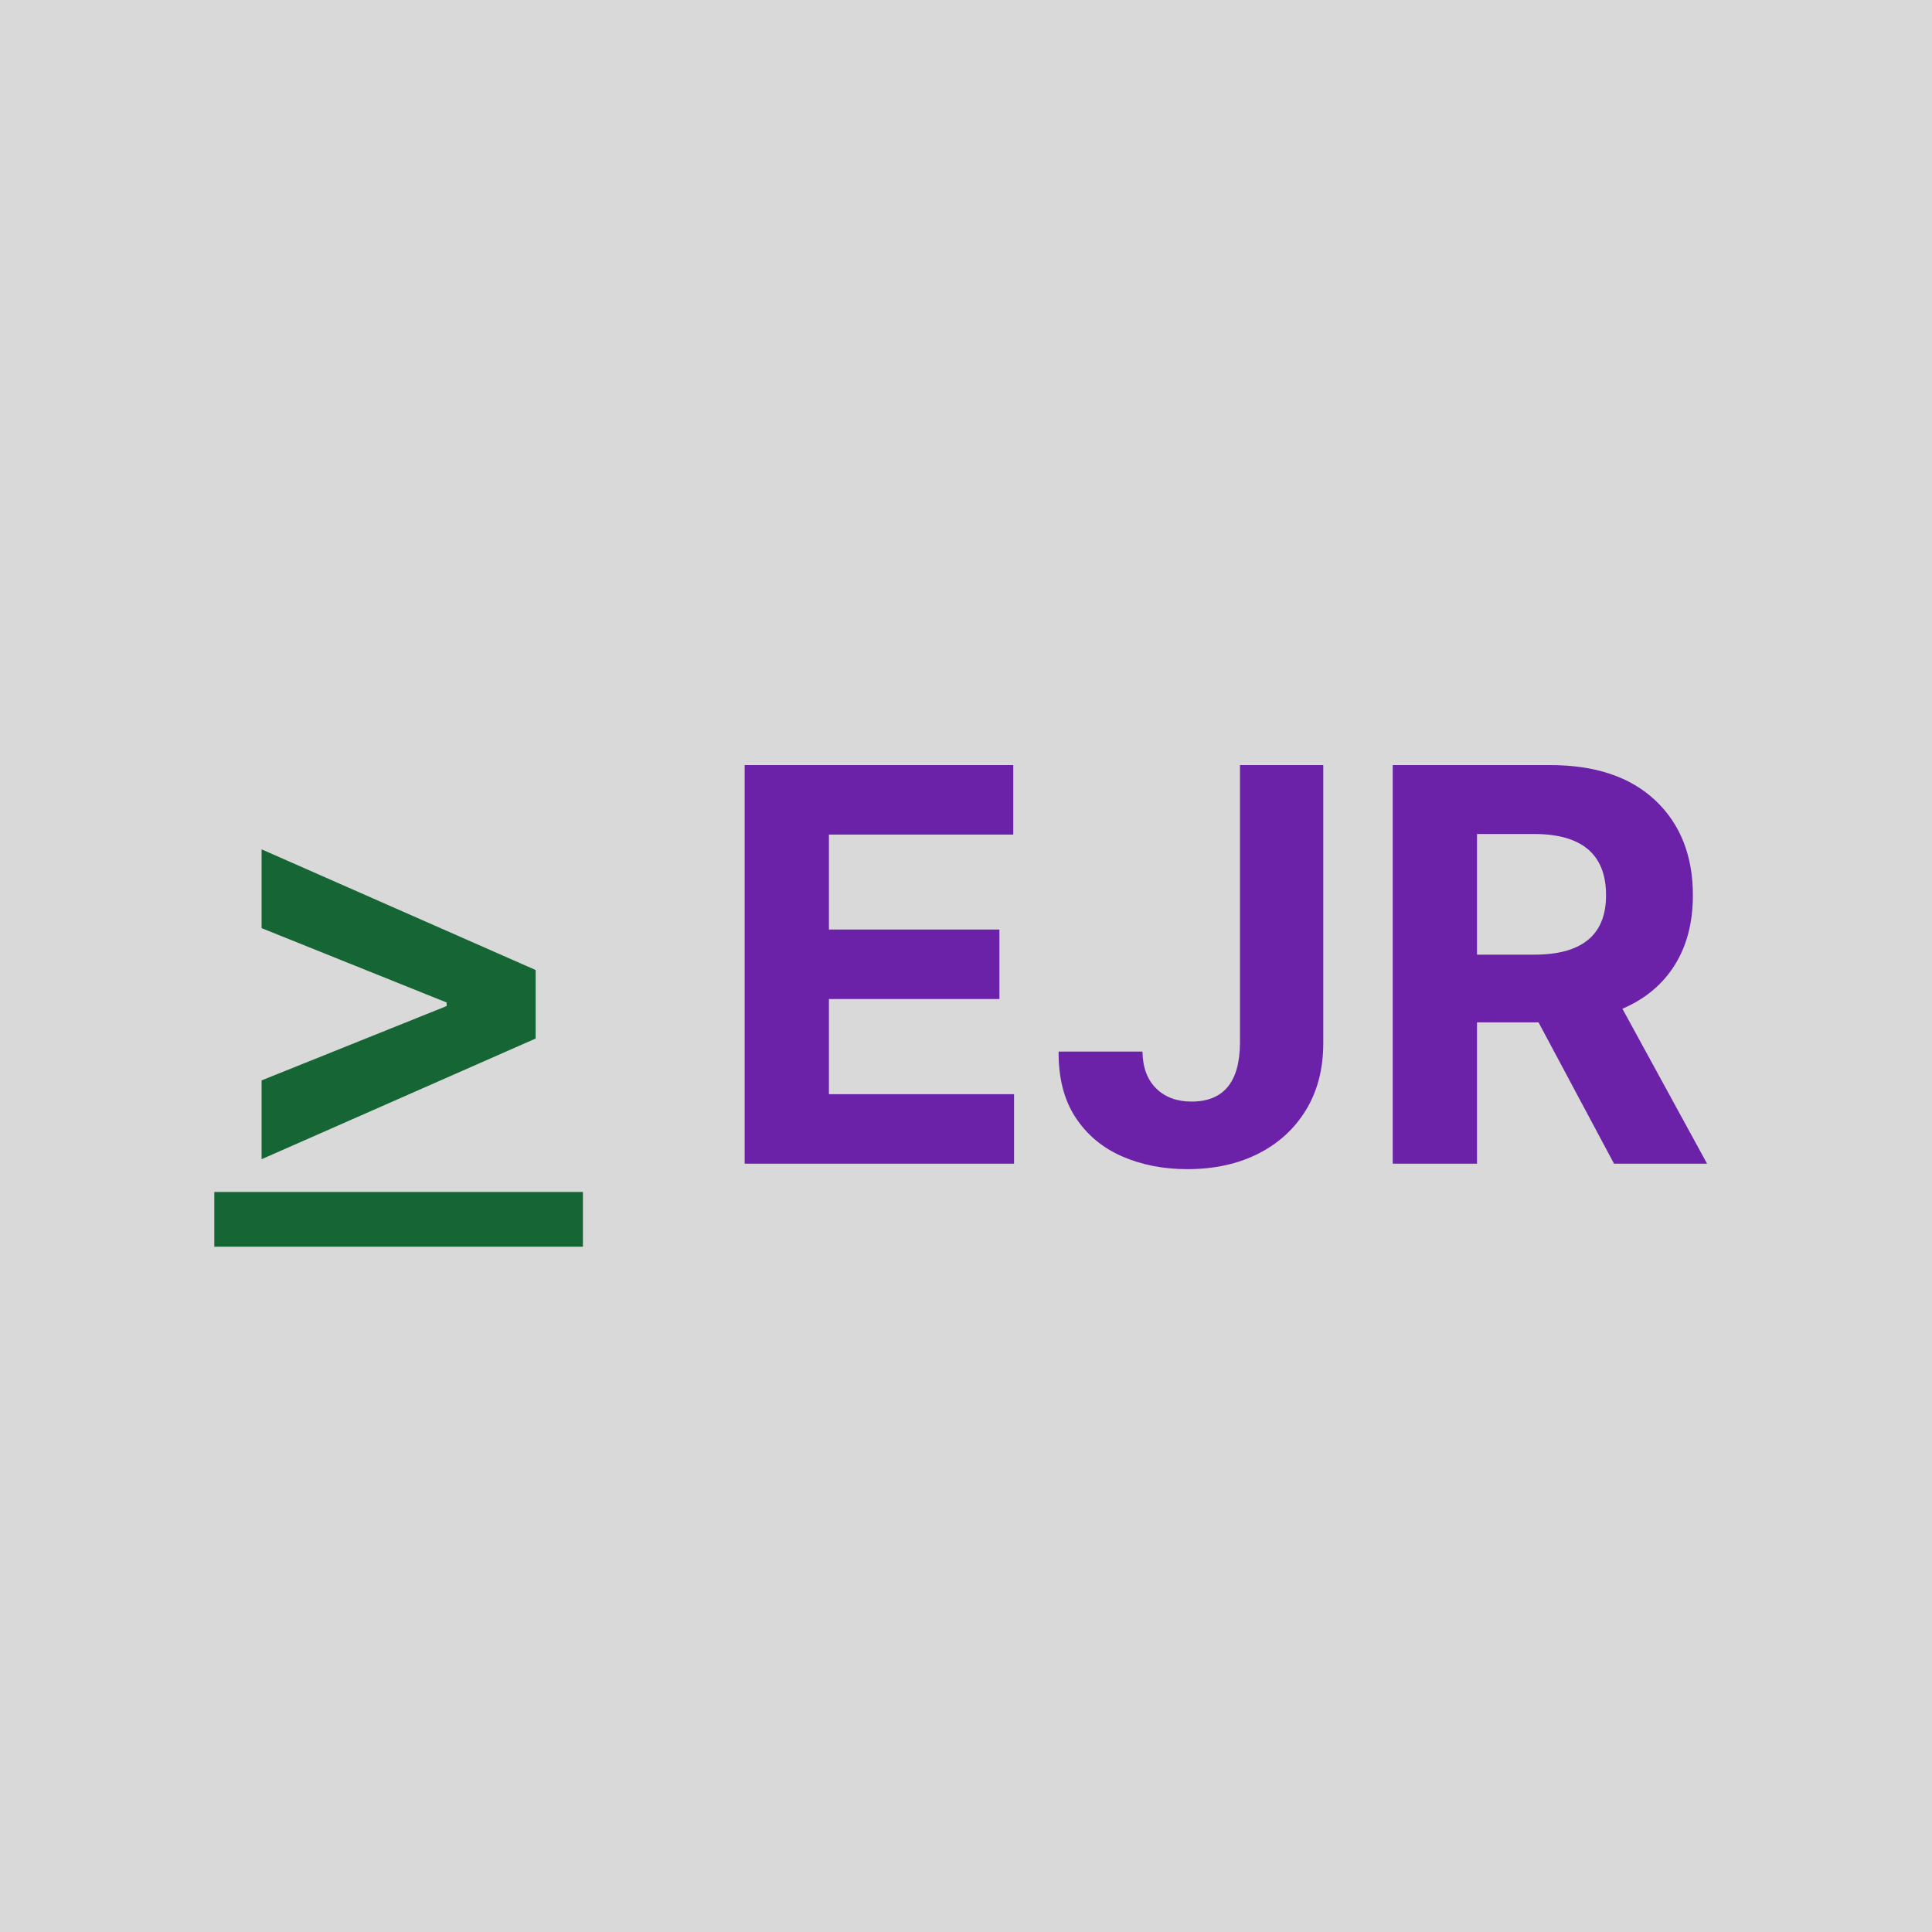
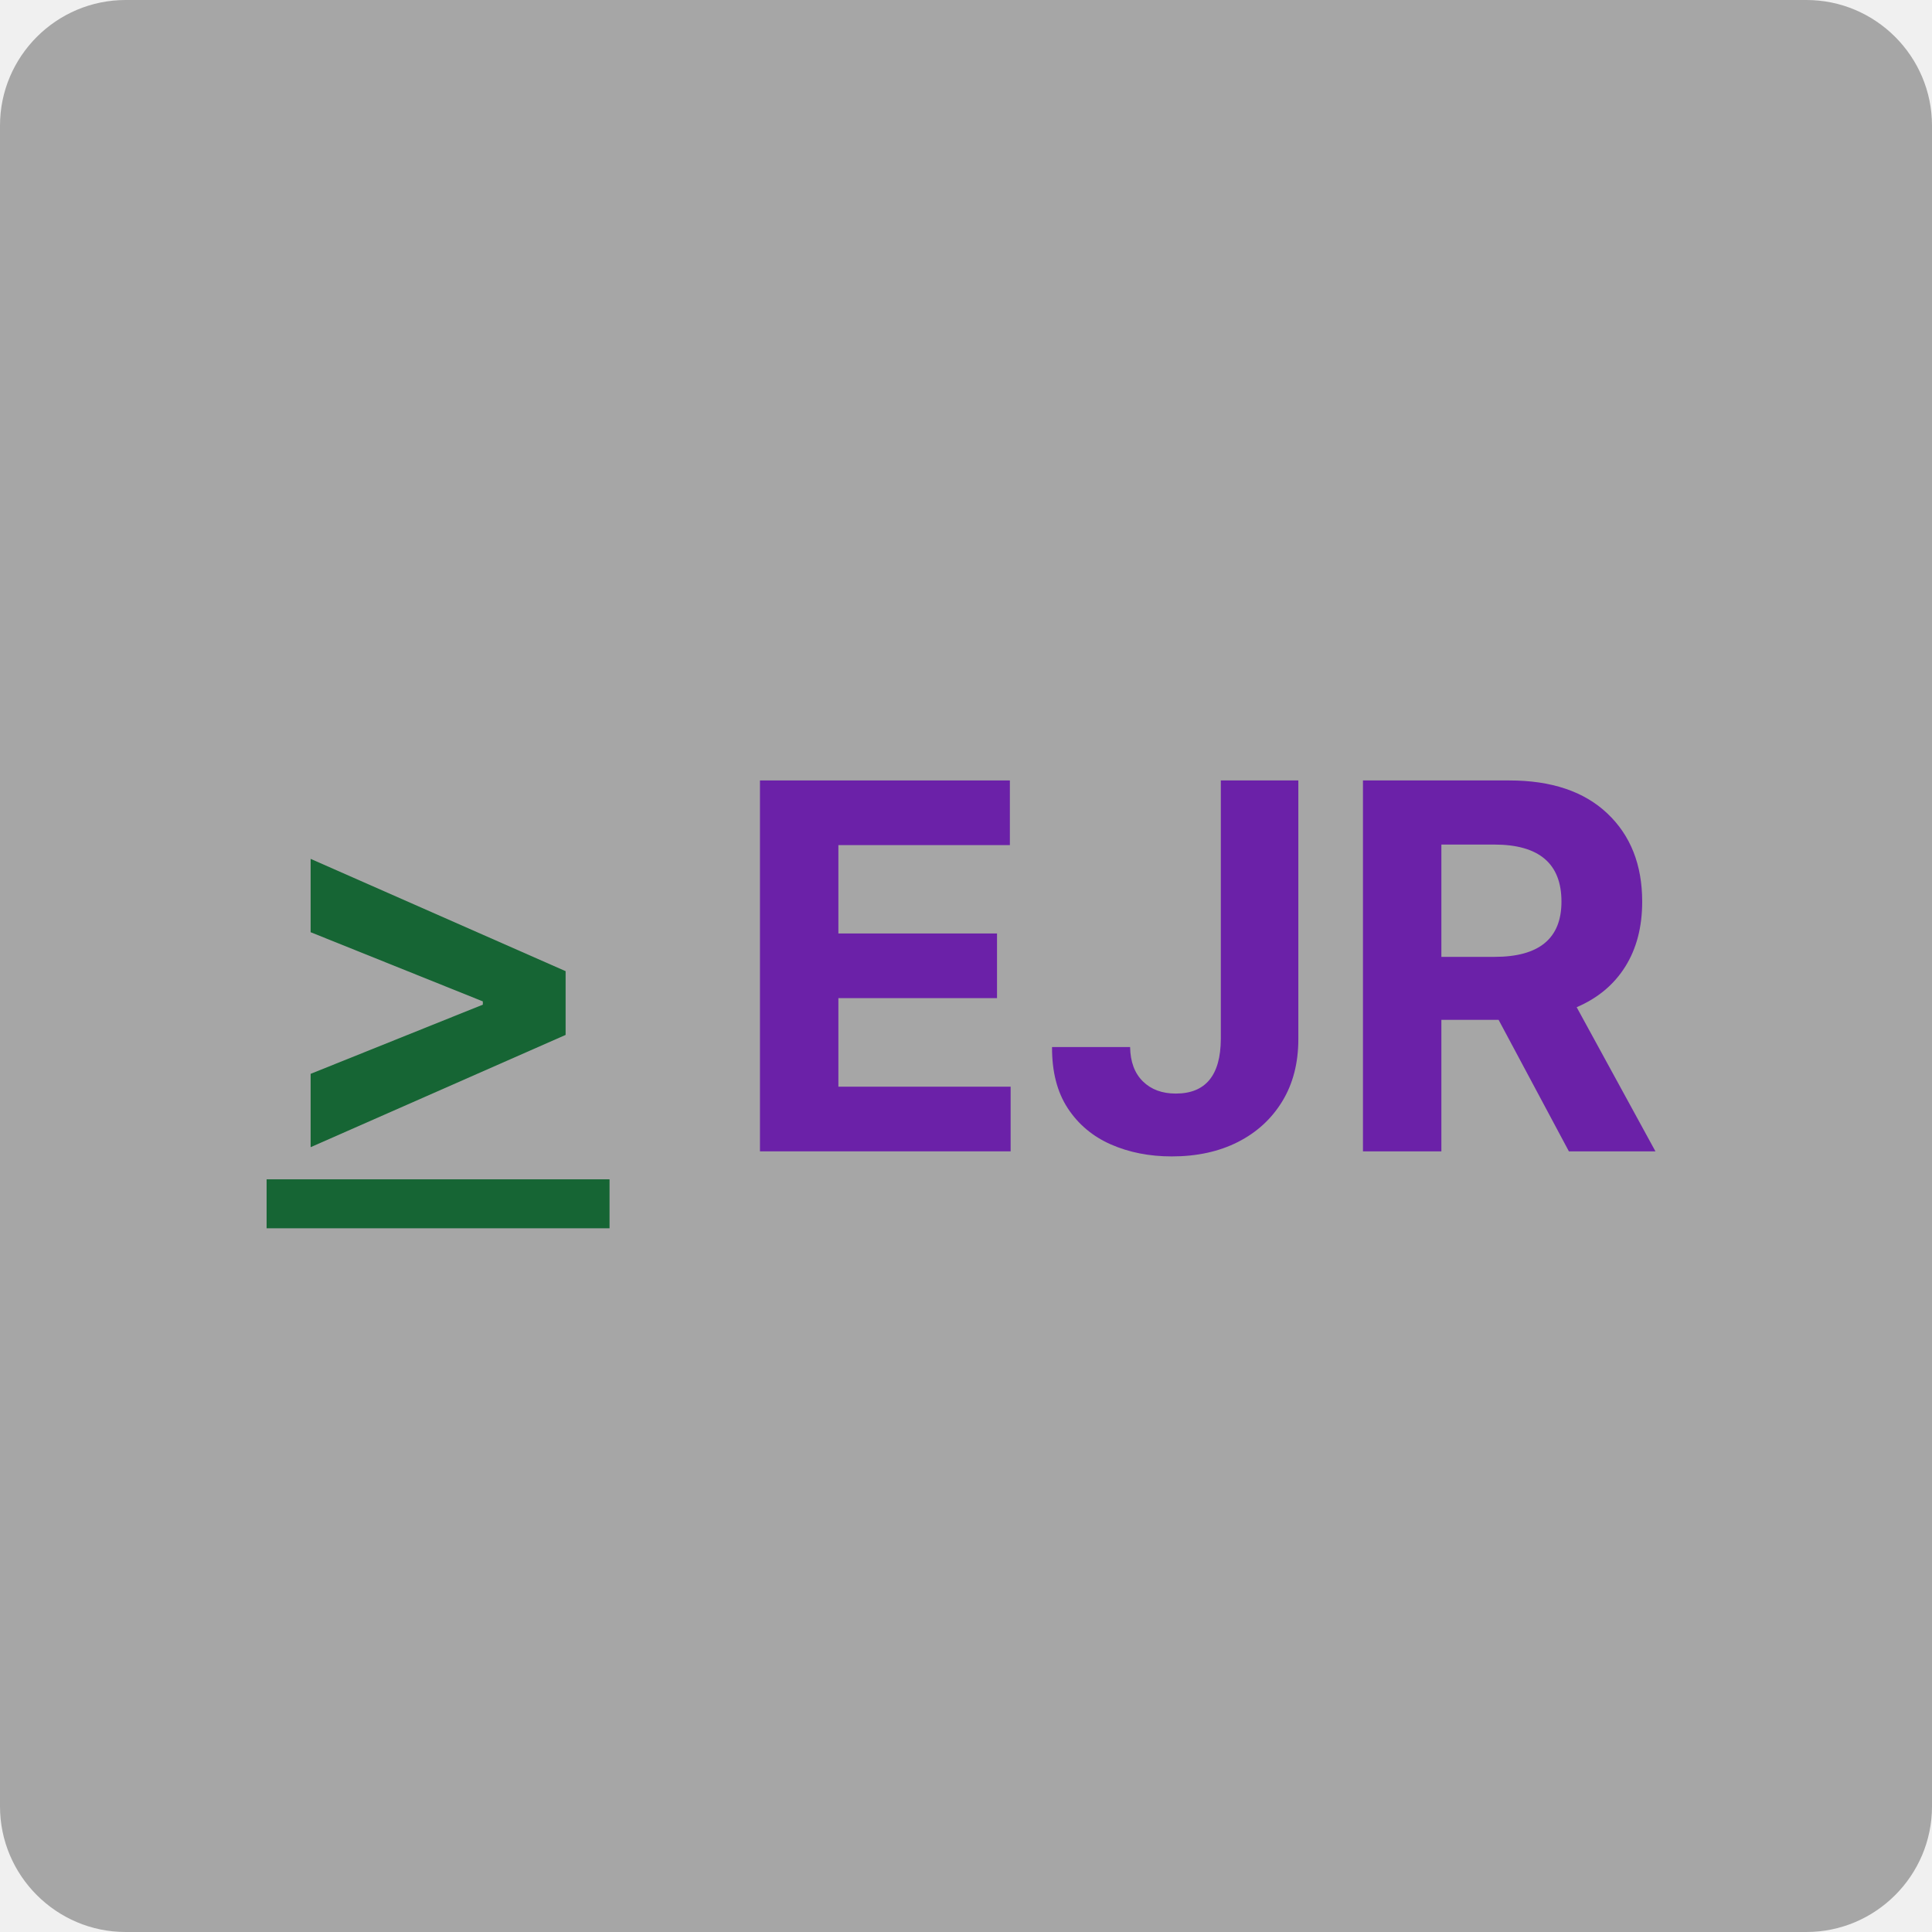
<svg xmlns="http://www.w3.org/2000/svg" width="1024" zoomAndPan="magnify" viewBox="0 0 768 768" height="1024" preserveAspectRatio="xMidYMid meet" version="1.0">
  <defs>
    <g />
  </defs>
-   <rect x="-76.8" width="921.6" fill="#ffffff" y="-76.8" height="921.6" fill-opacity="1" />
-   <rect x="-76.8" width="921.6" fill="#d9d9d9" y="-76.8" height="921.6" fill-opacity="1" />
-   <rect x="-76.8" width="921.6" fill="#ffffff" y="-76.8" height="921.6" fill-opacity="1" />
-   <rect x="-76.8" width="921.6" fill="#d9d9d9" y="-76.8" height="921.6" fill-opacity="1" />
-   <path fill="#166534" d="M 85.191 473.832 L 231.723 473.832 L 231.723 495.582 L 85.191 495.582 Z M 85.191 473.832 " fill-opacity="1" fill-rule="nonzero" />
+   <path fill="#a6a6a6" d="M 718.059 768 L 49.941 768 C 22.422 768 0 745.578 0 718.059 L 0 49.941 C 0 22.422 22.422 0 49.941 0 L 718.059 0 C 745.578 0 768 22.422 768 49.941 L 768 718.059 C 768 745.578 745.578 768 718.059 768 " fill-opacity="1" fill-rule="nonzero" />
+   <path fill="#166534" d="M 105.98 468.801 L 242.301 468.801 L 242.301 488.262 L 105.98 488.262 Z M 105.98 468.801 " fill-opacity="1" fill-rule="nonzero" />
  <g fill="#166534" fill-opacity="1">
-     <g transform="translate(85.19011, 462.5819)">
+     <g transform="translate(105.9801, 457.6782)">
      <g>
-         <path d="M 127.734 -49.75 L 18.797 -1.781 L 18.797 -33.109 L 92.375 -62.672 L 92.375 -64.062 L 18.797 -93.625 L 18.797 -124.953 L 127.734 -76.984 Z M 127.734 -49.75 " />
+         <path d="M 118.859 -46.281 L 17.5 -1.656 L 17.5 -30.812 L 85.953 -58.312 L 85.953 -59.609 L 17.5 -87.109 L 17.5 -116.266 L 118.859 -71.625 Z M 118.859 -46.281 " />
      </g>
    </g>
  </g>
-   <g fill="#000000" fill-opacity="1">
-     <g transform="translate(231.7214, 462.5819)">
+   <g fill="#6b21a8" fill-opacity="1">
+     <g transform="translate(242.302, 457.6782)">
      <g />
    </g>
  </g>
  <g fill="#6b21a8" fill-opacity="1">
-     <g transform="translate(282.2409, 462.5819)">
+     <g transform="translate(289.2849, 457.6782)">
      <g>
-         <path d="M 13.766 0 L 13.766 -158.453 L 120.547 -158.453 L 120.547 -130.828 L 47.266 -130.828 L 47.266 -93.078 L 115.047 -93.078 L 115.047 -65.453 L 47.266 -65.453 L 47.266 -27.625 L 120.859 -27.625 L 120.859 0 Z M 13.766 0 " />
+         <path d="M 12.812 0 L 12.812 -147.438 L 112.156 -147.438 L 112.156 -121.734 L 43.984 -121.734 L 43.984 -86.609 L 107.047 -86.609 L 107.047 -60.906 L 43.984 -60.906 L 43.984 -25.703 L 112.453 -25.703 L 112.453 0 Z M 12.812 0 " />
      </g>
    </g>
  </g>
  <g fill="#6b21a8" fill-opacity="1">
-     <g transform="translate(415.694, 462.5819)">
+     <g transform="translate(413.4541, 457.6782)">
      <g>
-         <path d="M 77.219 -158.453 L 110.328 -158.453 L 110.328 -47.969 C 110.328 -37.758 108.047 -28.898 103.484 -21.391 C 98.922 -13.891 92.586 -8.086 84.484 -3.984 C 76.391 0.117 66.977 2.172 56.25 2.172 C 46.707 2.172 38.051 0.469 30.281 -2.938 C 22.52 -6.344 16.367 -11.5 11.828 -18.406 C 7.297 -25.32 5.055 -34.039 5.109 -44.562 L 38.453 -44.562 C 38.555 -38.27 40.375 -33.383 43.906 -29.906 C 47.438 -26.426 52.117 -24.688 57.953 -24.688 C 70.691 -24.688 77.113 -32.445 77.219 -47.969 Z M 77.219 -158.453 " />
+         <path d="M 71.844 -147.438 L 102.656 -147.438 L 102.656 -44.625 C 102.656 -35.125 100.531 -26.883 96.281 -19.906 C 92.031 -12.926 86.141 -7.523 78.609 -3.703 C 71.078 0.109 62.316 2.016 52.328 2.016 C 43.453 2.016 35.398 0.43 28.172 -2.734 C 20.953 -5.898 15.227 -10.695 11 -17.125 C 6.781 -23.562 4.695 -31.676 4.75 -41.469 L 35.781 -41.469 C 35.875 -35.613 37.562 -31.066 40.844 -27.828 C 44.133 -24.586 48.492 -22.969 53.922 -22.969 C 65.773 -22.969 71.75 -30.188 71.844 -44.625 Z M 71.844 -147.438 " />
      </g>
    </g>
  </g>
  <g fill="#6b21a8" fill-opacity="1">
-     <g transform="translate(539.8691, 462.5819)">
+     <g transform="translate(528.9855, 457.6782)">
      <g>
-         <path d="M 13.766 0 L 13.766 -158.453 L 76.281 -158.453 C 94.289 -158.453 108.258 -153.758 118.188 -144.375 C 128.113 -134.988 133.078 -122.426 133.078 -106.688 C 133.078 -95.863 130.664 -86.609 125.844 -78.922 C 121.02 -71.234 114.094 -65.457 105.062 -61.594 L 138.719 0 L 101.734 0 L 71.719 -56.172 L 47.266 -56.172 L 47.266 0 Z M 47.266 -83.094 L 70.016 -83.094 C 89.047 -83.094 98.562 -90.957 98.562 -106.688 C 98.562 -122.938 88.992 -131.062 69.859 -131.062 L 47.266 -131.062 Z M 47.266 -83.094 " />
+         <path d="M 12.812 0 L 12.812 -147.438 L 70.984 -147.438 C 87.734 -147.438 100.723 -143.066 109.953 -134.328 C 119.191 -125.598 123.812 -113.91 123.812 -99.266 C 123.812 -89.191 121.566 -80.578 117.078 -73.422 C 112.598 -66.273 106.16 -60.898 97.766 -57.297 L 129.078 0 L 94.672 0 L 66.734 -52.266 L 43.984 -52.266 L 43.984 0 Z M 43.984 -77.312 L 65.156 -77.312 C 82.863 -77.312 91.719 -84.629 91.719 -99.266 C 91.719 -114.391 82.812 -121.953 65 -121.953 L 43.984 -121.953 Z M 43.984 -77.312 " />
      </g>
    </g>
  </g>
</svg>
